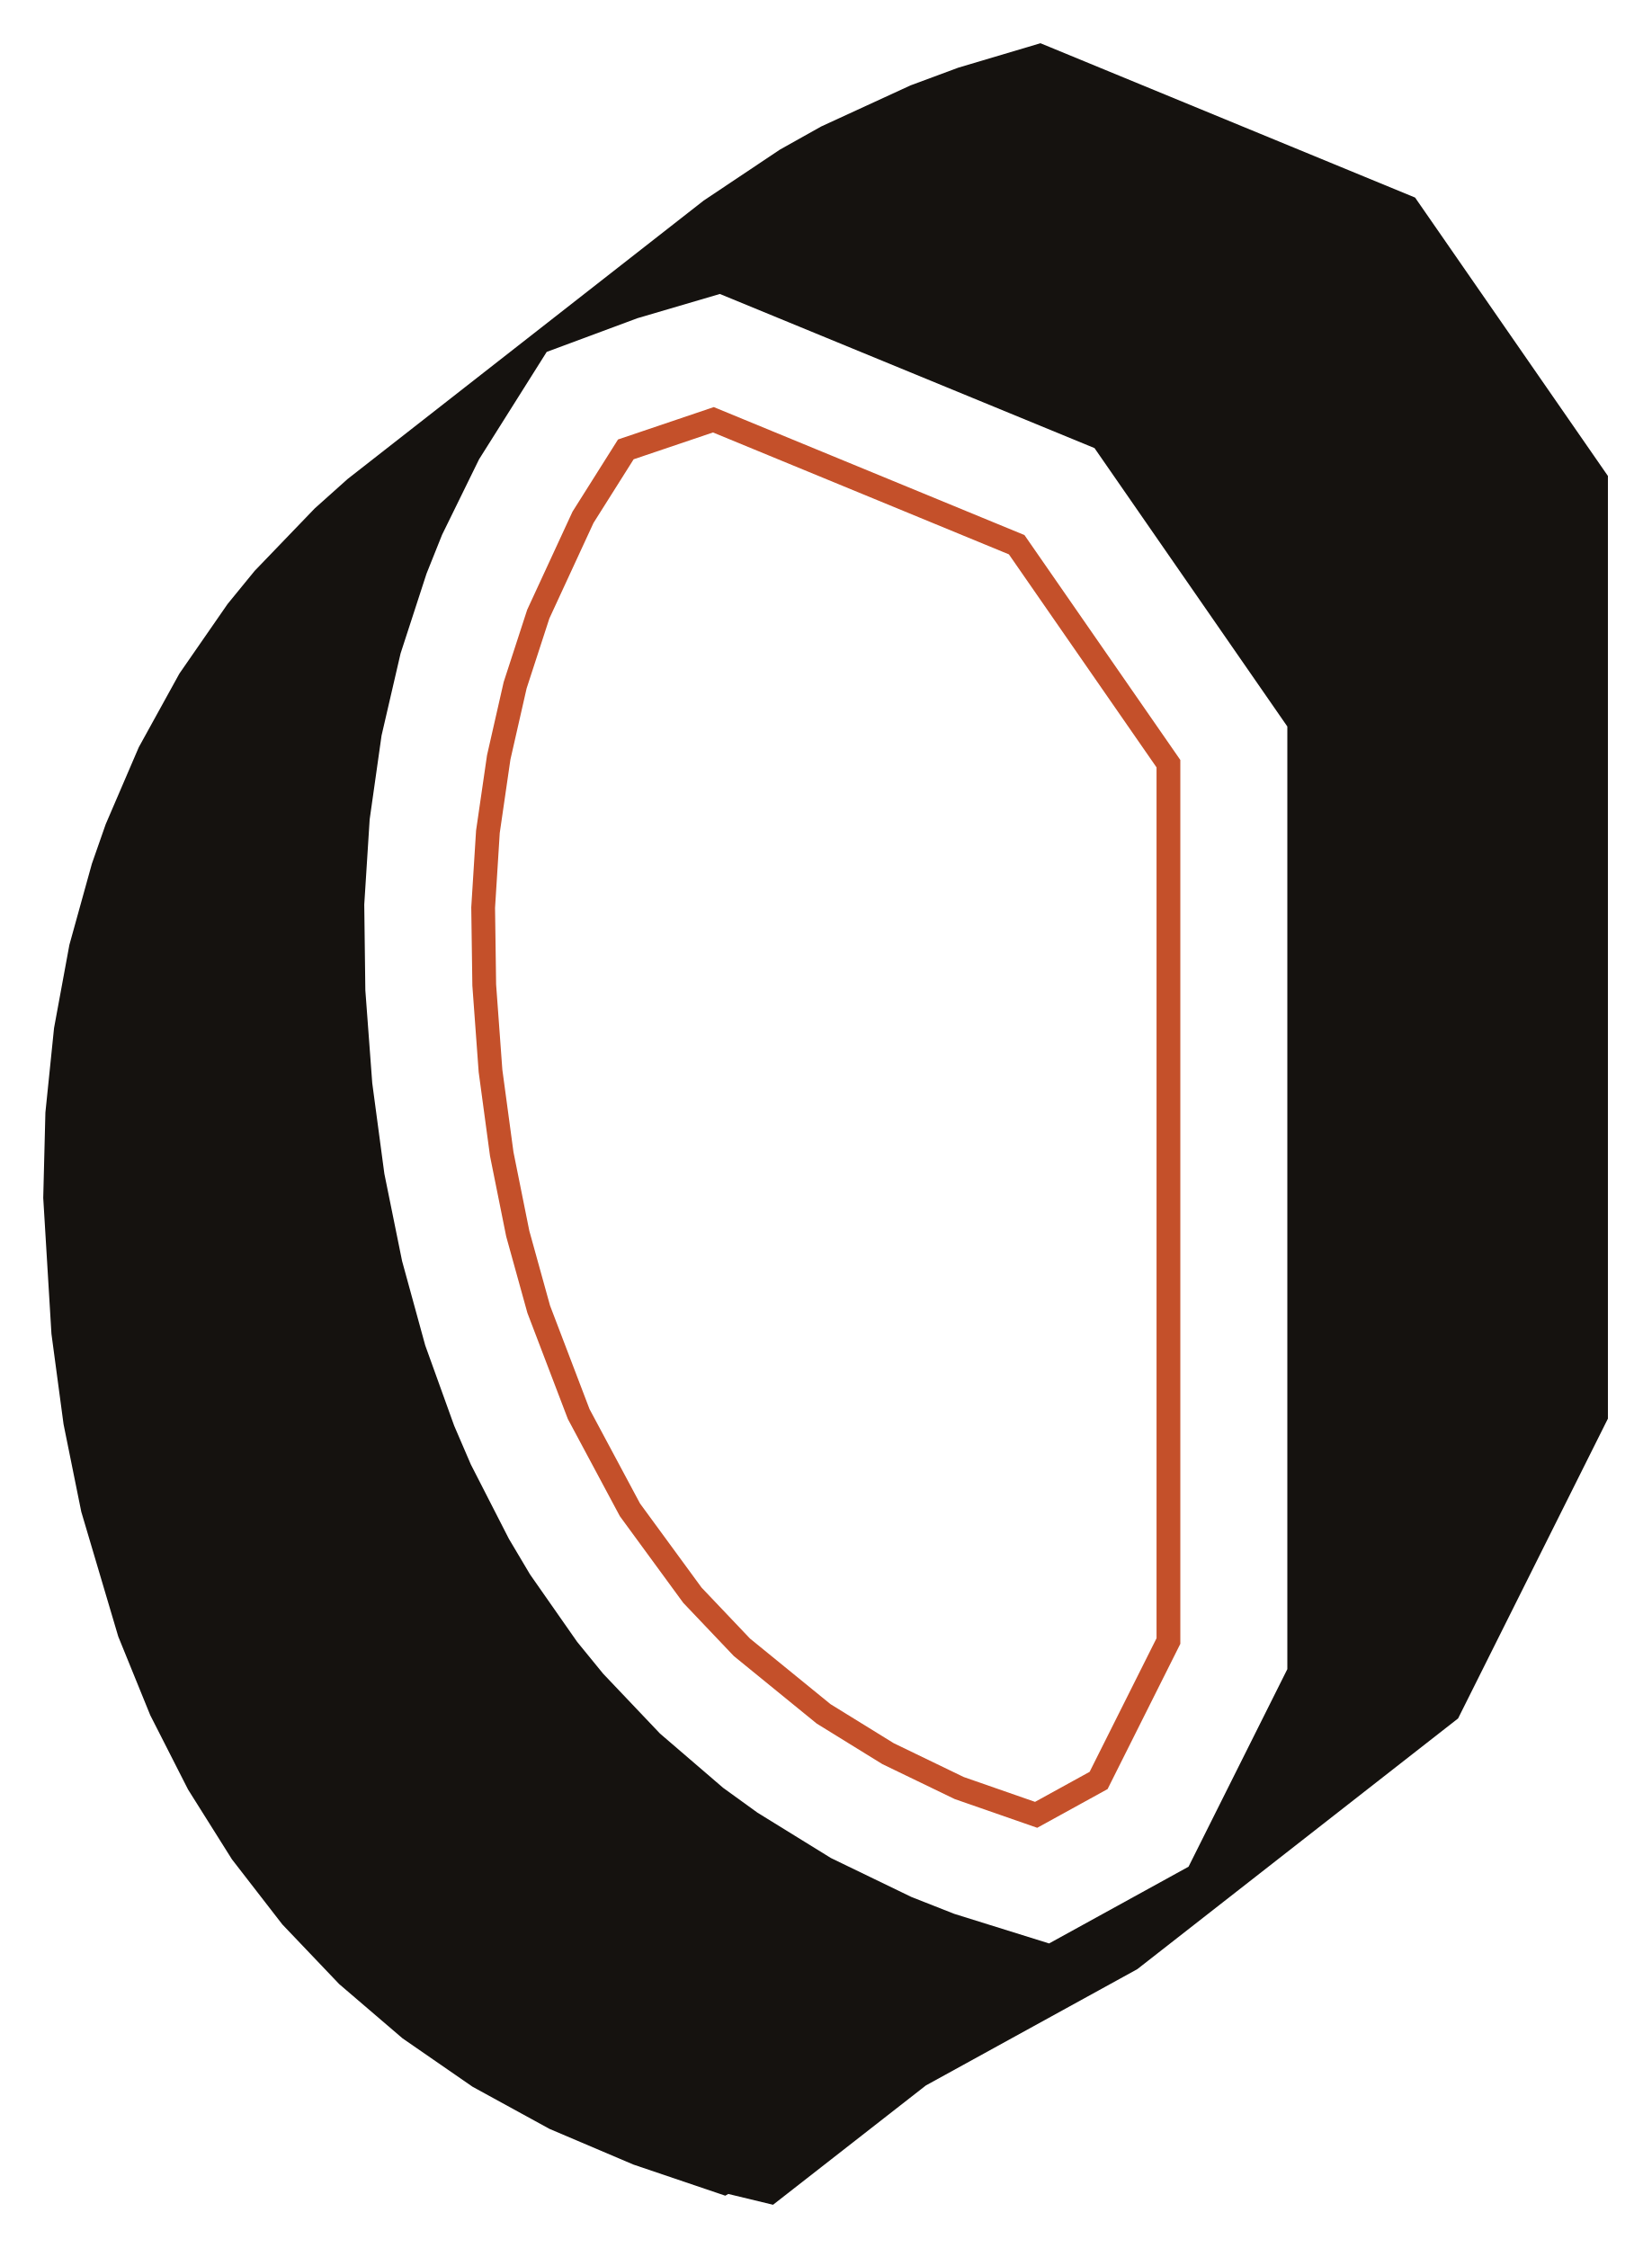
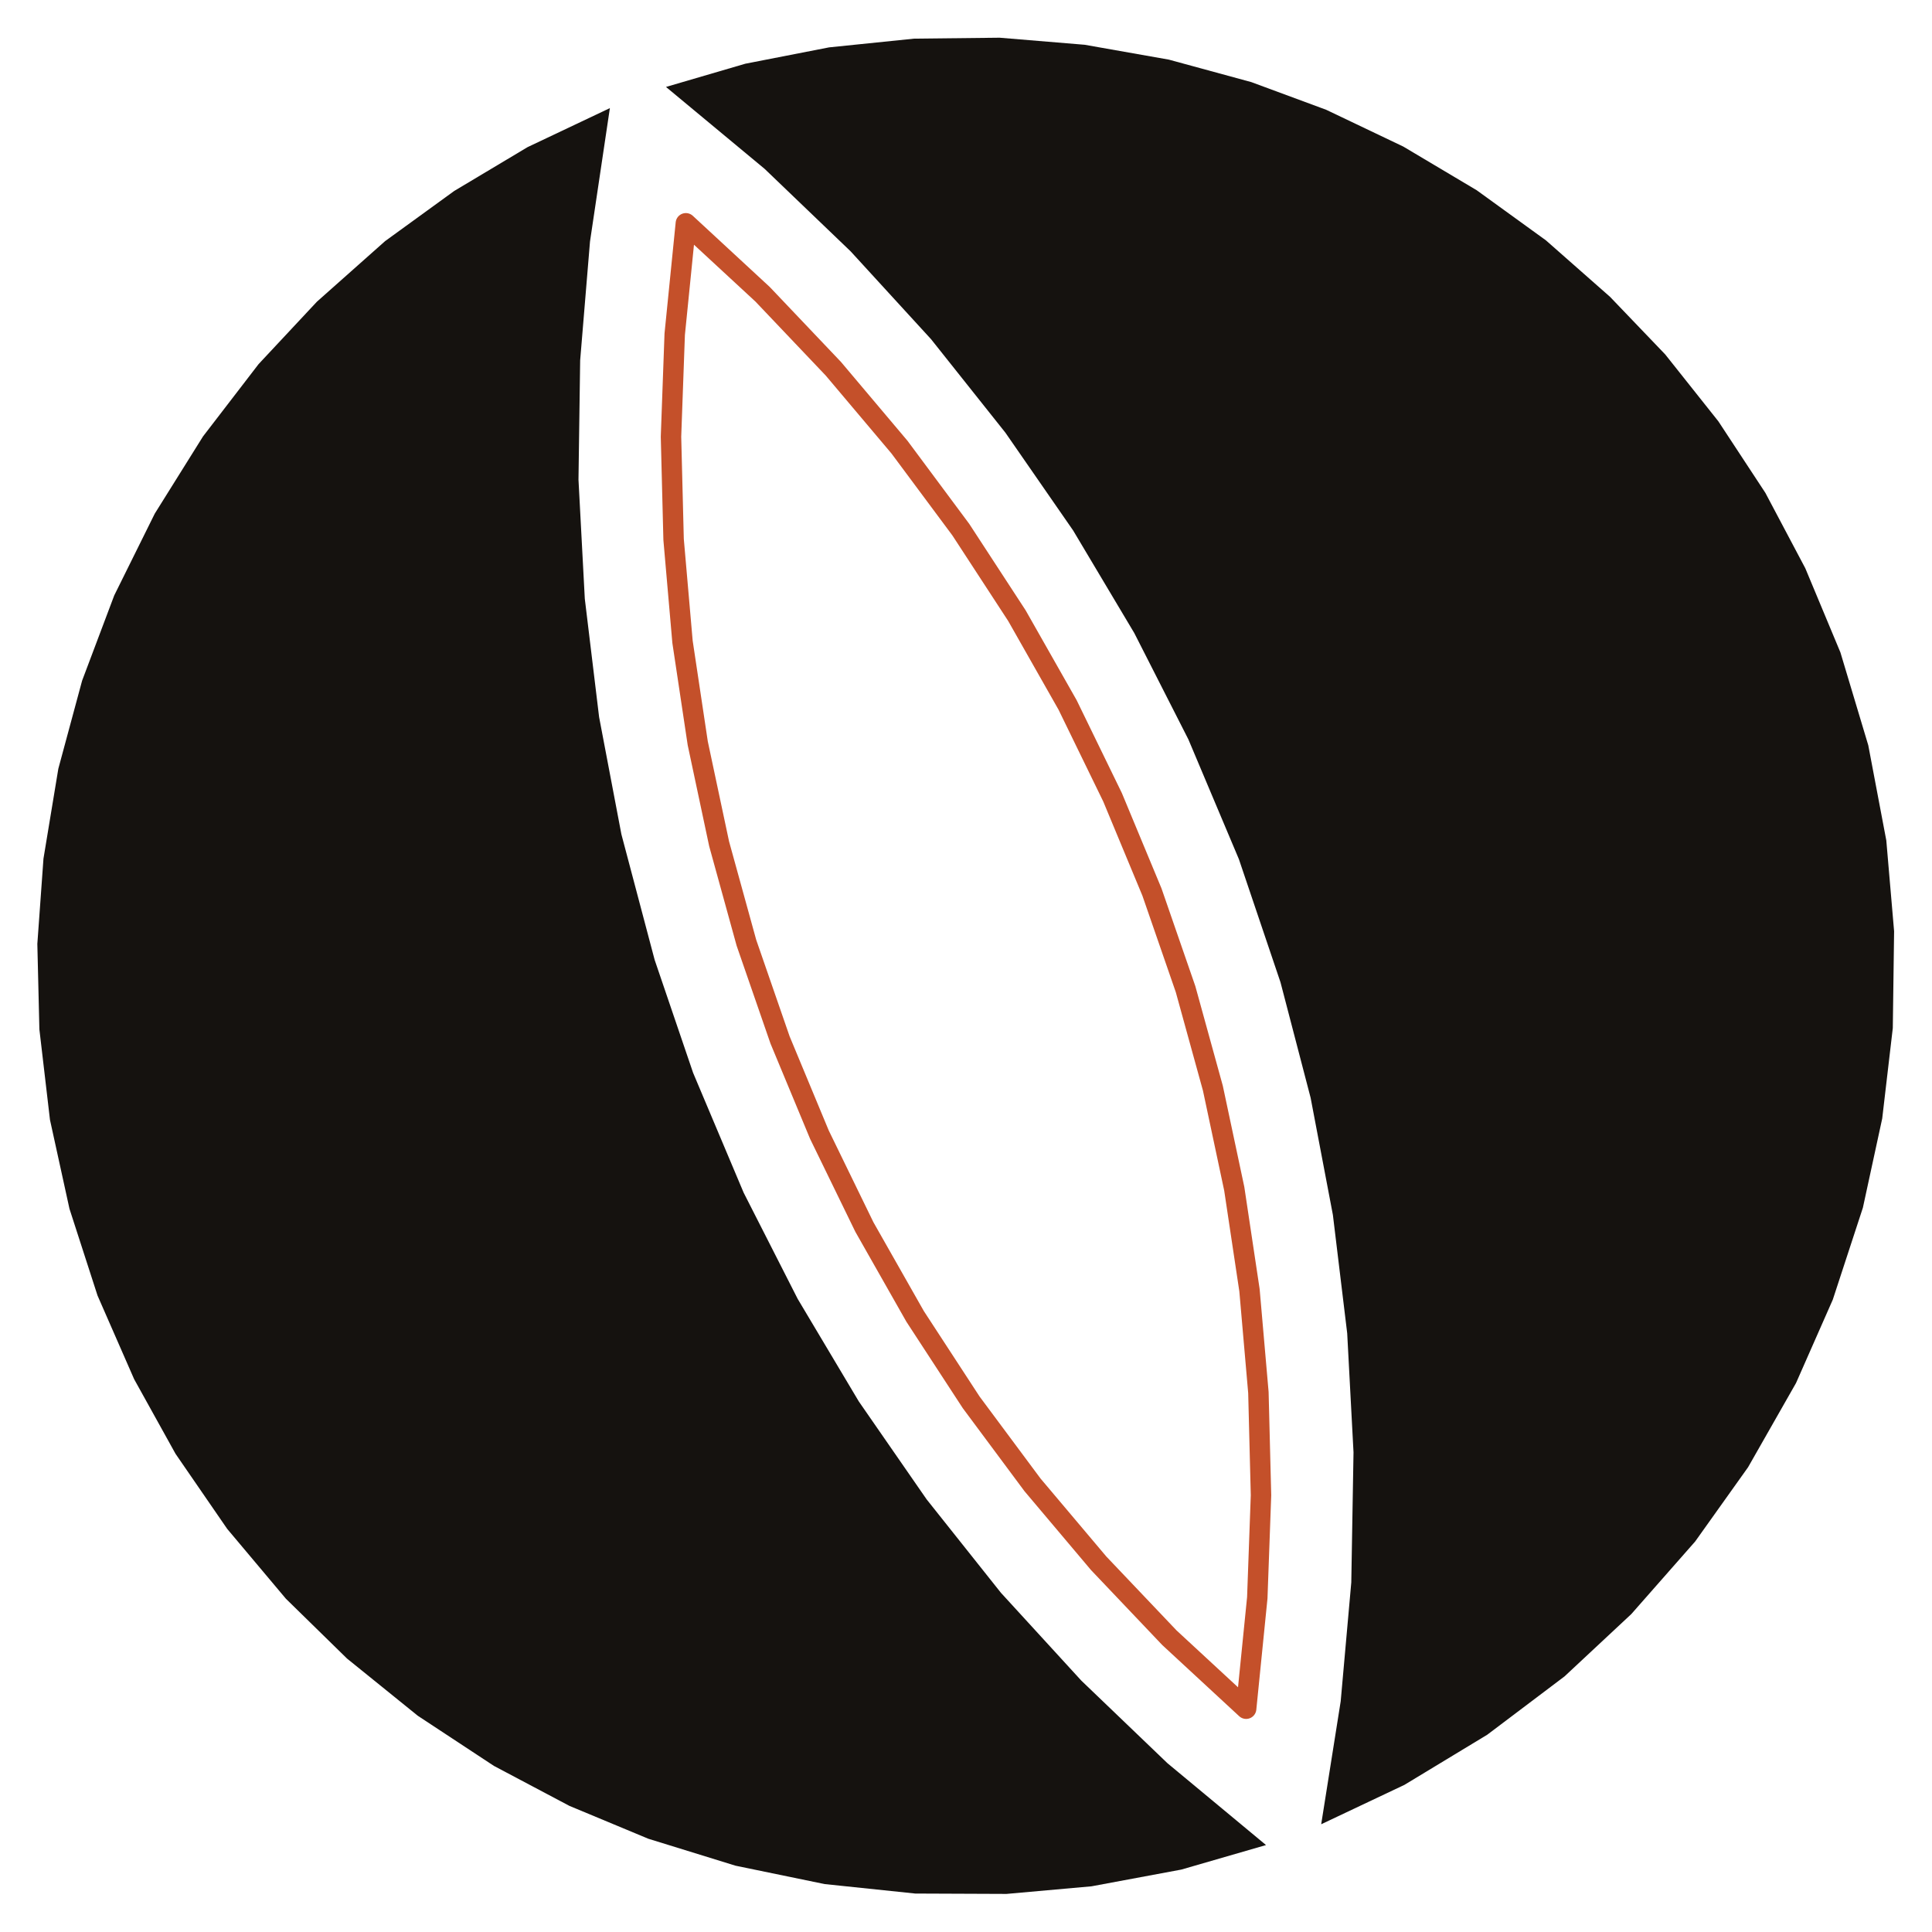
- <svg xmlns="http://www.w3.org/2000/svg" viewBox="0 0 76.4 104.0" width="76.4" height="104.0">
+ <svg xmlns="http://www.w3.org/2000/svg" viewBox="0 0 104.0 104.0" width="104.0" height="104.0">
  <g transform="translate(2.00,2.00) scale(1)">
-     <path fill="#15120F" d="M0.10,49.47 L0,53.42 L0.38,59.71 L0.94,63.89 L1.76,67.94 L3.47,73.71 L4.95,77.35 L6.70,80.79 L8.73,84.02 L11.06,87.03 L13.69,89.79 L16.62,92.30 L19.86,94.54 L23.42,96.49 L27.30,98.14 L31.55,99.58 L31.69,99.50 L33.76,100 L40.83,94.48 L50.61,89.10 L65.45,77.50 L72.38,63.63 L72.38,20.02 L63.46,7.14 L46.13,0 L42.33,1.13 L40.12,1.95 L35.99,3.85 L34.08,4.92 L30.55,7.28 L14.08,20.16 L12.56,21.52 L9.78,24.41 L8.53,25.94 L6.30,29.16 L4.42,32.57 L2.89,36.13 L2.25,37.96 L1.21,41.71 L0.50,45.56ZM23.29,14.28 L27.49,12.72 L31.30,11.60 L48.63,18.73 L57.55,31.61 L57.55,75.22 L52.98,84.36 L46.53,87.91 L42.14,86.54 L40.16,85.76 L36.44,83.96 L33.04,81.86 L31.45,80.71 L28.53,78.20 L25.90,75.43 L24.70,73.96 L22.52,70.84 L21.54,69.19 L19.78,65.75 L19.01,63.96 L17.67,60.24 L16.60,56.34 L15.78,52.30 L15.22,48.11 L14.90,43.81 L14.85,39.85 L15.10,35.91 L15.65,32.03 L16.53,28.23 L17.73,24.54 L18.45,22.74 L20.16,19.25Z" />
-     <path fill="none" stroke="#C4502A" stroke-width="1.1" stroke-linejoin="miter" d="M26.95,18.79 L24.97,21.93 L22.90,26.41 L21.83,29.70 L21.07,33.04 L20.57,36.48 L20.35,39.99 L20.40,43.57 L20.69,47.54 L21.21,51.39 L21.95,55.07 L22.92,58.57 L24.77,63.42 L27.14,67.85 L30.03,71.80 L32.32,74.21 L36.10,77.29 L39.08,79.13 L42.37,80.72 L45.93,81.96 L48.82,80.37 L52.05,73.92 L52.05,33.33 L45.03,23.20 L31.00,17.42Z" />
+     <path fill="#15120F" d="M95.18,28.59 L93.03,24.53 L90.50,20.68 L87.64,17.08 L84.67,13.98 L81.22,10.94 L77.49,8.24 L73.54,5.89 L69.39,3.91 L65.36,2.42 L60.92,1.21 L56.39,0.41 L51.81,0.03 L47.21,0.08 L42.63,0.55 L38.12,1.43 L33.85,2.68 L39.16,7.09 L43.79,11.53 L48.12,16.26 L52.12,21.29 L55.77,26.56 L59.06,32.08 L61.97,37.80 L64.69,44.25 L66.93,50.88 L68.55,57.09 L69.75,63.40 L70.52,69.77 L70.86,76.18 L70.74,83.18 L70.17,89.58 L69.12,96.20 L73.60,94.08 L78.06,91.38 L82.22,88.24 L85.81,84.89 L89.25,80.98 L92.10,76.98 L94.68,72.45 L96.66,67.96 L98.28,63.01 L99.32,58.21 L99.89,53.34 L99.96,48.13 L99.54,43.24 L98.57,38.12 L97.07,33.12ZM30.83,3.82 L26.40,5.92 L22.45,8.28 L18.73,10.98 L15.06,14.24 L11.92,17.60 L8.93,21.49 L6.33,25.65 L4.15,30.05 L2.42,34.64 L1.14,39.38 L0.34,44.22 L0.01,48.81 L0.12,53.41 L0.69,58.28 L1.74,63.07 L3.25,67.74 L5.22,72.24 L7.45,76.26 L10.23,80.30 L13.39,84.06 L16.68,87.28 L20.49,90.36 L24.59,93.06 L28.65,95.21 L32.90,96.98 L37.59,98.43 L42.39,99.42 L47.27,99.93 L52.18,99.95 L56.76,99.54 L61.59,98.64 L66.15,97.32 L60.84,92.91 L56.21,88.47 L51.88,83.74 L47.88,78.71 L44.23,73.44 L40.94,67.92 L38.03,62.20 L35.31,55.75 L33.24,49.67 L31.45,42.91 L30.25,36.60 L29.48,30.23 L29.14,23.82 L29.23,17.40 L29.76,11Z" />
+     <path fill="none" stroke="#C4502A" stroke-width="1.1" stroke-linejoin="round" d="M34.92,10.02 L34.32,15.99 L34.12,21.51 L34.26,27.04 L34.74,32.55 L35.56,38.01 L36.71,43.42 L38.18,48.75 L39.99,53.98 L42.11,59.08 L44.53,64.05 L47.26,68.86 L50.28,73.49 L53.58,77.93 L57.14,82.15 L60.95,86.16 L65.08,89.98 L65.68,84.01 L65.88,78.49 L65.74,72.96 L65.26,67.45 L64.44,61.99 L63.29,56.58 L61.82,51.25 L60.01,46.02 L57.89,40.92 L55.47,35.95 L52.74,31.14 L49.72,26.51 L46.42,22.07 L42.86,17.85 L39.05,13.84Z" />
  </g>
</svg>
